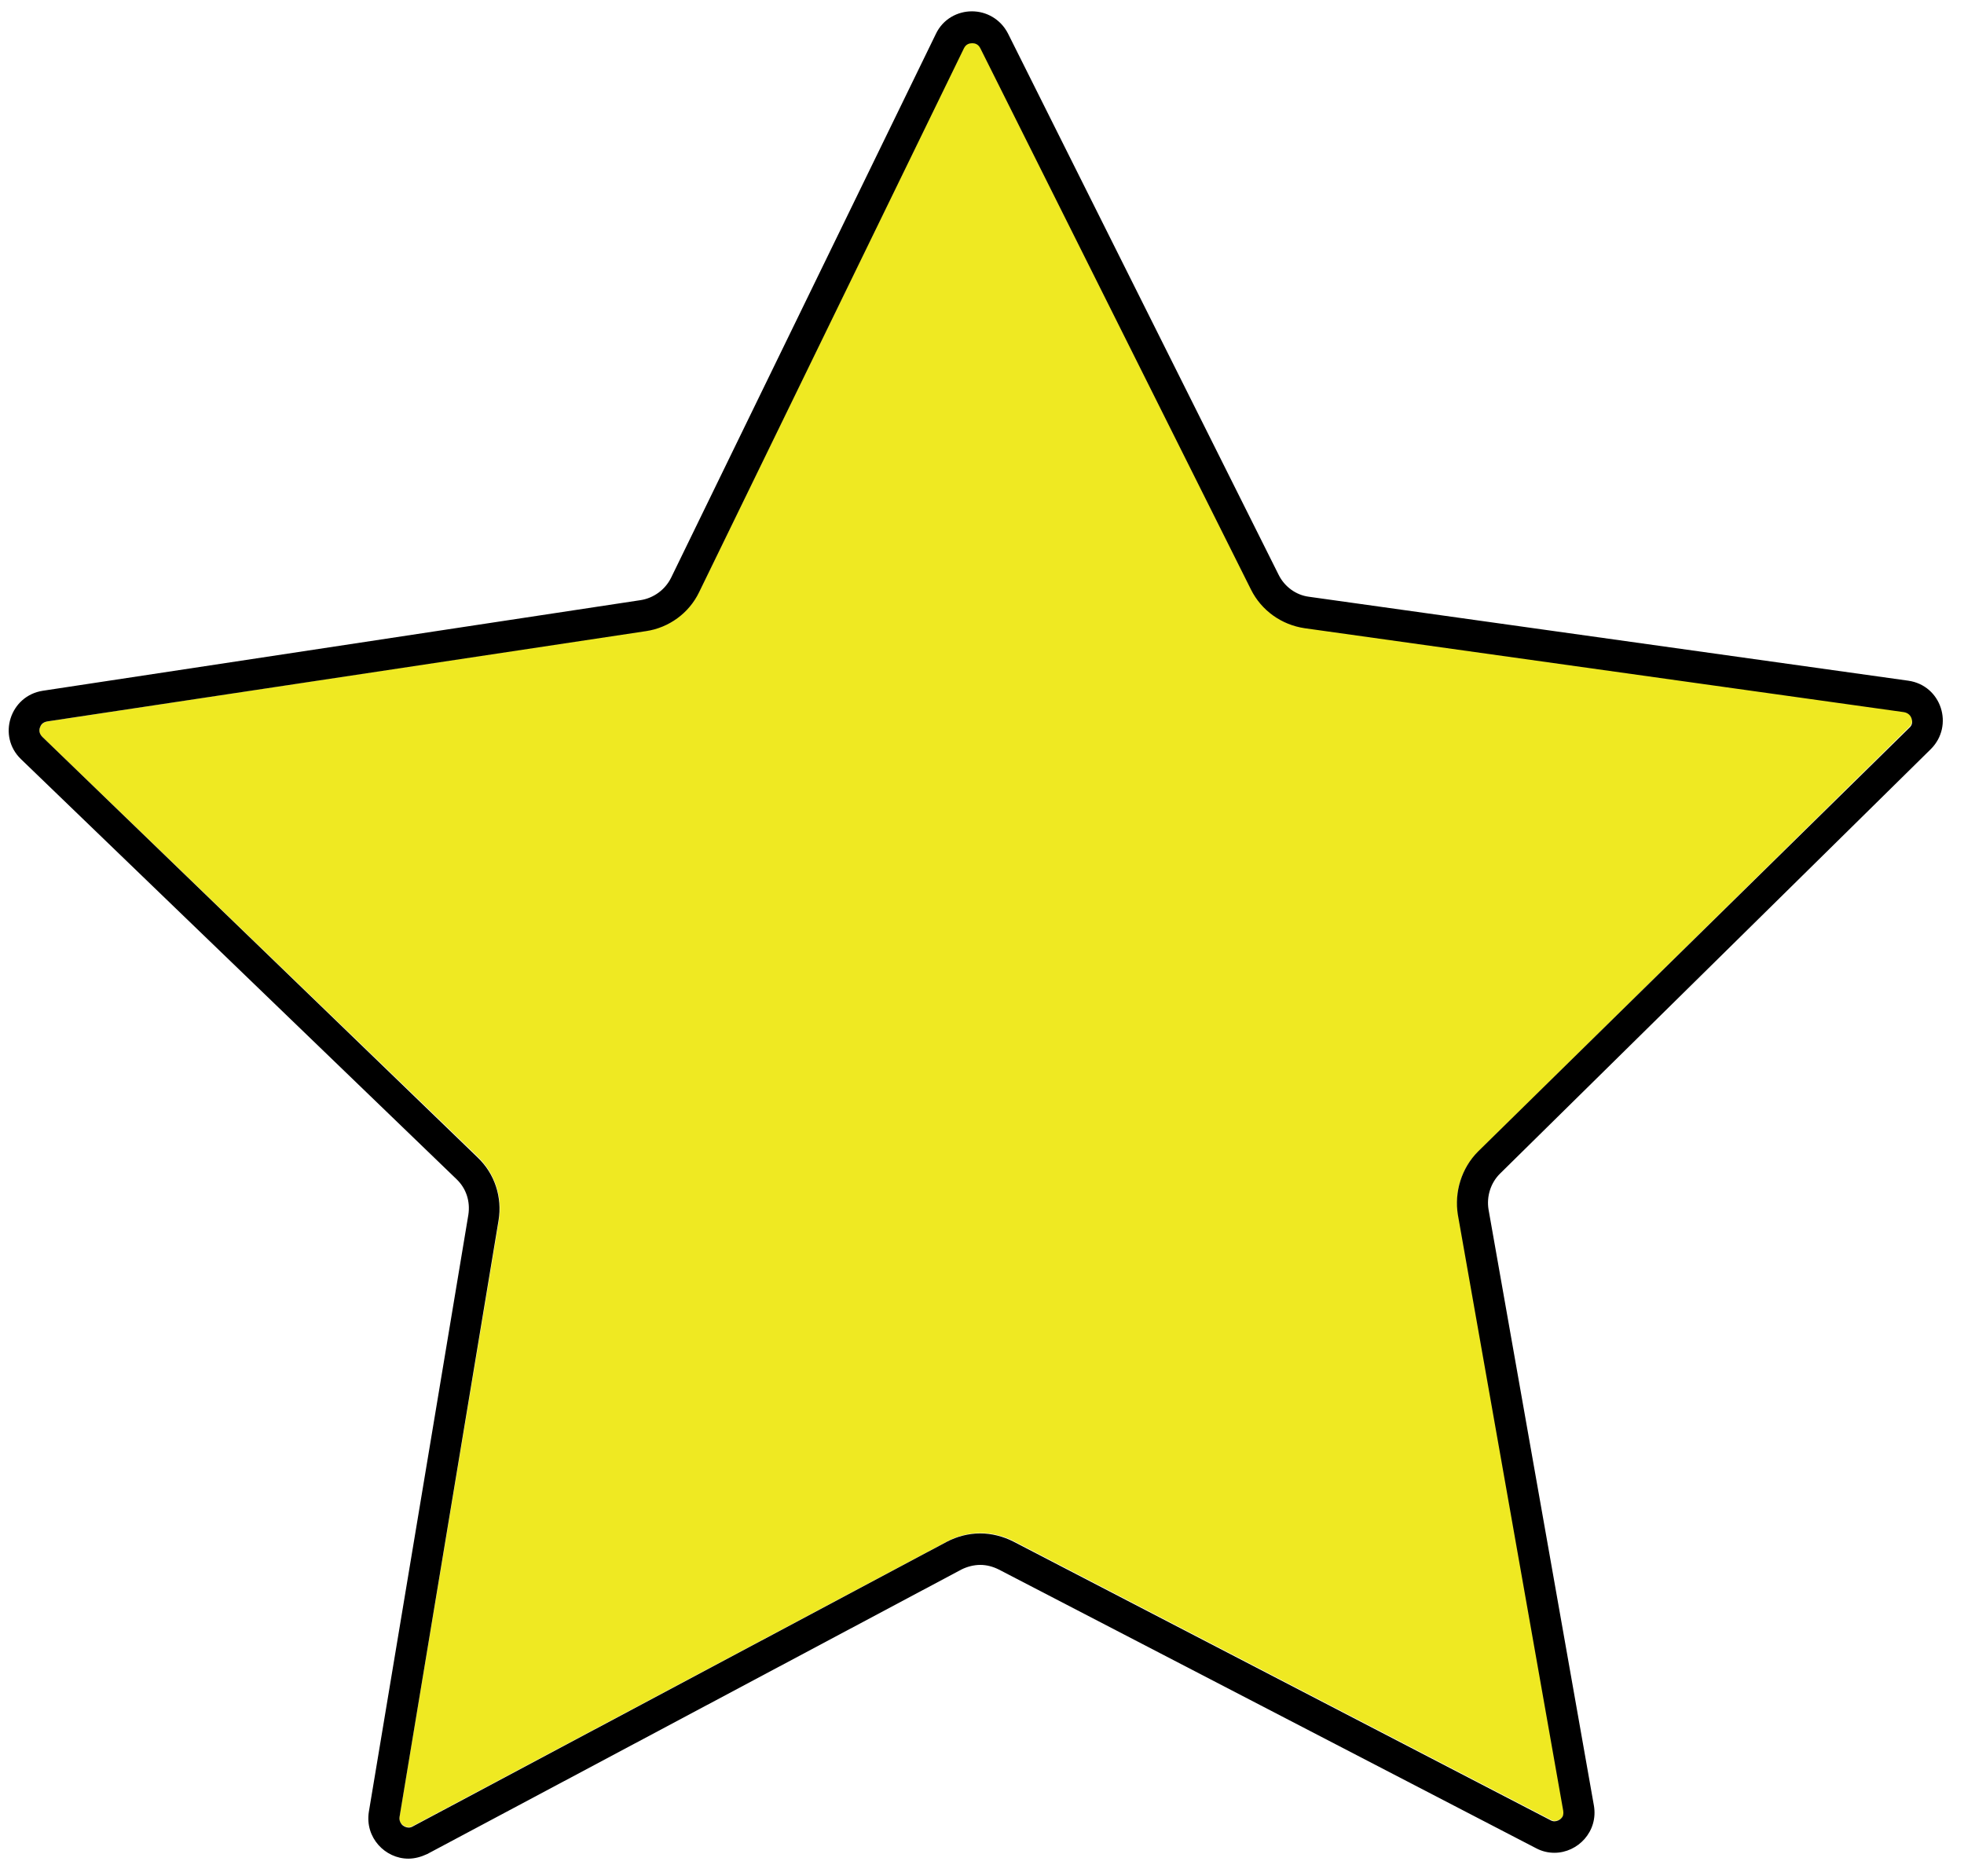
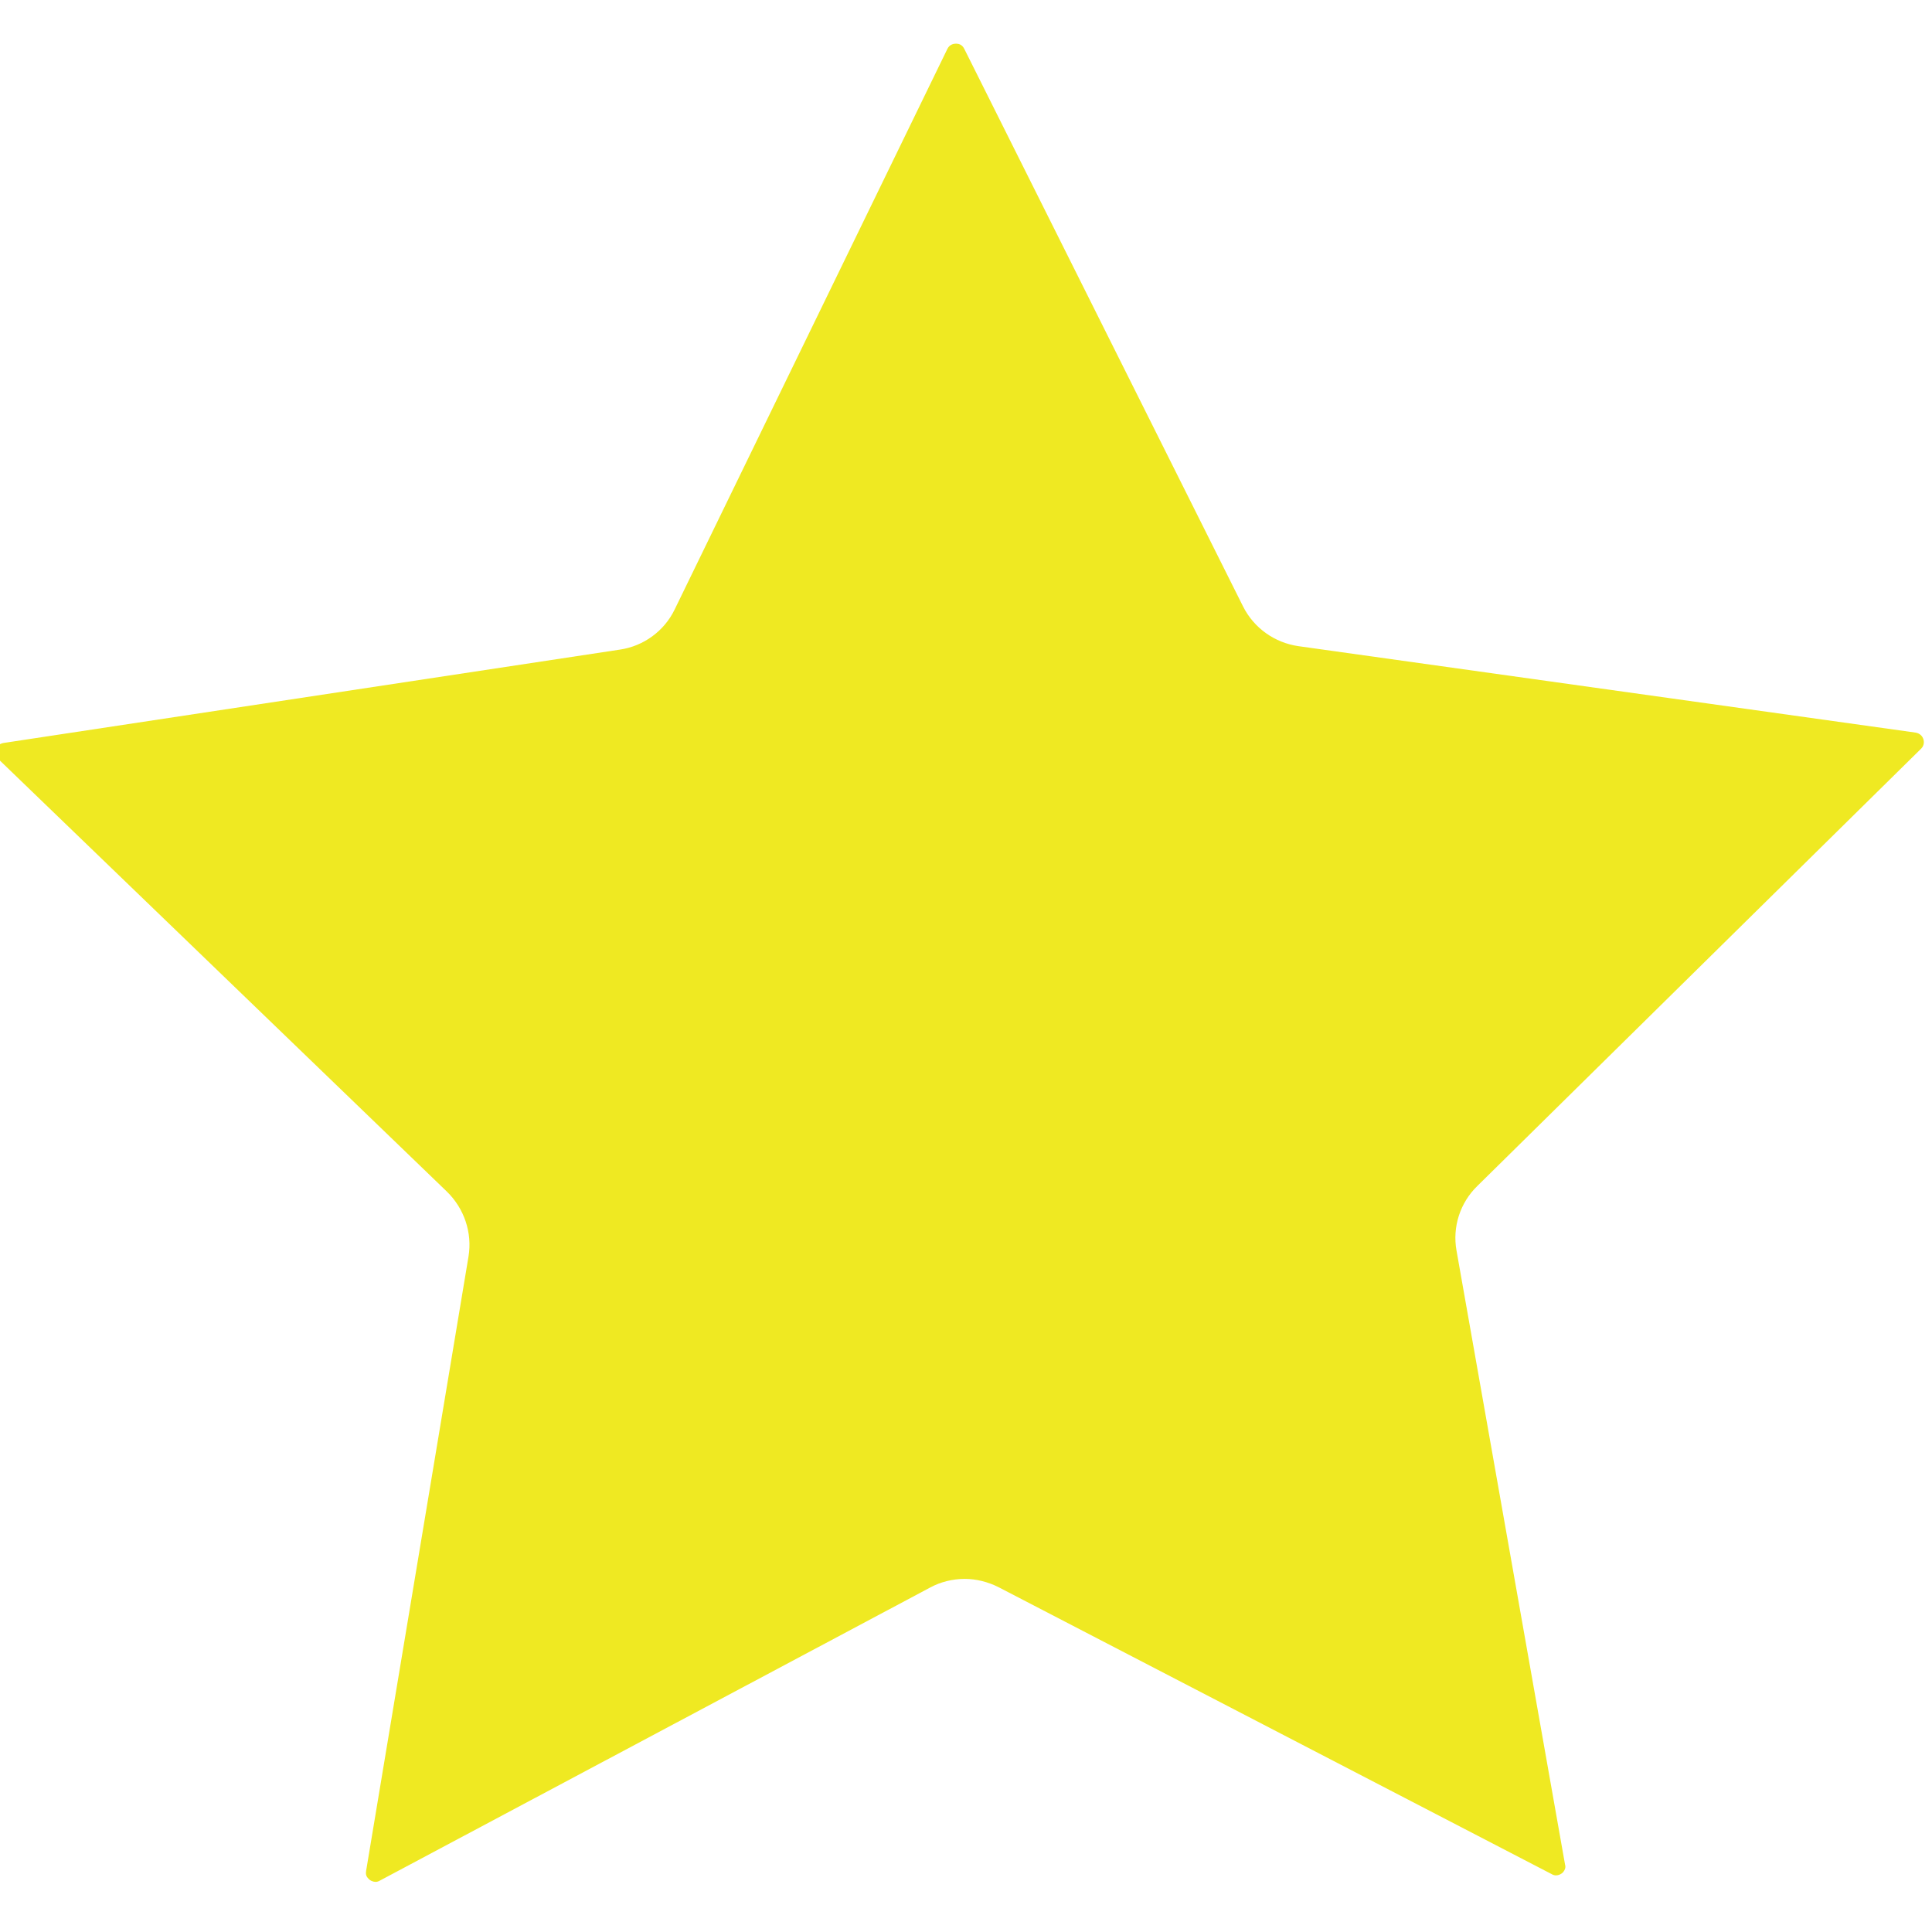
- <svg xmlns="http://www.w3.org/2000/svg" version="1.1" id="Layer_1" x="0px" y="0px" viewBox="0 0 468 447" style="enableBackground:new 0 0 468 447;">
-   <g>
-     <path class="st0" fill="none" d="M454.9,173.2c0.8-0.8,0.7-1.6,0.5-2.2c-0.2-0.6-0.7-1.3-1.8-1.5l-142.8-20c-5.5-0.8-10.3-4.2-12.8-9.2    l-64.5-129c-0.5-1-1.3-1.2-1.9-1.2c-0.6,0-1.5,0.2-2,1.2L166.6,141c-2.4,5-7.2,8.5-12.7,9.3L11.3,171.9c-1.1,0.2-1.6,0.9-1.8,1.5    s-0.2,1.5,0.6,2.2l103.8,100.1c4,3.9,5.9,9.5,5,15L95.2,432.9c-0.1,0.7,0,1.2,0.5,1.7c0.4,0.5,1.1,0.8,1.7,0.8c0.3,0,0.7-0.1,1-0.3    l127.3-67.8c2.4-1.3,5.2-2,8-2c2.7,0,5.4,0.7,7.8,1.9l128,66.4c0.3,0.2,0.7,0.3,1,0.3c0.6,0,1.3-0.3,1.7-0.8    c0.4-0.5,0.6-1.1,0.4-1.7l-25.1-142c-1-5.5,0.8-11.1,4.8-15L454.9,173.2z" />
-     <g>
-       <path class="st1" fill="#EFE922" d="M455.5,171c-0.2-0.6-0.7-1.3-1.8-1.5l-142.8-20c-5.5-0.8-10.3-4.2-12.8-9.2l-64.5-129c-0.5-1-1.3-1.2-1.9-1.2     c-0.6,0-1.5,0.2-2,1.2L166.6,141c-2.4,5-7.2,8.5-12.7,9.3L11.3,171.9c-1.1,0.2-1.6,0.9-1.8,1.5s-0.2,1.5,0.6,2.2l103.8,100.1     c4,3.9,5.9,9.5,5,15L95.2,432.9c-0.1,0.7,0,1.2,0.5,1.7c0.4,0.5,1.1,0.8,1.7,0.8c0.3,0,0.7-0.1,1-0.3l127.3-67.8     c2.4-1.3,5.2-2,8-2c2.7,0,5.4,0.7,7.8,1.9l128,66.4c0.3,0.2,0.7,0.3,1,0.3c0.6,0,1.3-0.3,1.7-0.8c0.4-0.5,0.6-1.1,0.4-1.7     l-25.1-142c-1-5.5,0.8-11.1,4.8-15l102.7-101.2C455.7,172.5,455.7,171.6,455.5,171z" />
-       <path d="M460.1,178.5c5.6-5.6,2.5-15.2-5.4-16.3l-142.8-20c-3.1-0.4-5.8-2.4-7.2-5.2l-64.5-129c-1.8-3.5-5.2-5.3-8.6-5.3     c-3.4,0-6.9,1.8-8.6,5.4l-63.1,129.6c-1.4,2.8-4.1,4.8-7.2,5.3L10.2,164.6c-7.8,1.2-10.9,10.8-5.2,16.3L108.8,281     c2.3,2.2,3.3,5.3,2.8,8.5L87.9,431.7c-1,6.2,3.9,11.2,9.4,11.2c1.5,0,3-0.4,4.5-1.1l127.3-67.8c1.4-0.7,3-1.1,4.5-1.1     c1.5,0,3,0.4,4.4,1.1l128,66.4c1.5,0.8,3,1.1,4.4,1.1c5.6,0,10.5-5.1,9.4-11.3l-25.1-142c-0.5-3.1,0.5-6.3,2.7-8.5L460.1,178.5z     M347.4,289.5l25.1,142c0.1,0.7,0,1.3-0.4,1.7c-0.4,0.5-1.1,0.8-1.7,0.8c-0.3,0-0.7-0.1-1-0.3l-128-66.4c-2.4-1.2-5.1-1.9-7.8-1.9     c-2.8,0-5.5,0.7-8,2L98.4,435.2c-0.3,0.2-0.7,0.3-1,0.3c-0.6,0-1.3-0.3-1.7-0.8c-0.4-0.5-0.6-1.1-0.5-1.7l23.6-142.2     c0.9-5.5-0.9-11.1-5-15L10.1,175.6c-0.8-0.8-0.8-1.6-0.6-2.2s0.6-1.3,1.8-1.5l142.6-21.5c5.5-0.8,10.3-4.3,12.7-9.3l63.1-129.6     c0.5-1,1.3-1.2,2-1.2c0.6,0,1.4,0.2,1.9,1.2l64.5,129c2.5,5,7.3,8.4,12.8,9.2l142.8,20c1.1,0.2,1.6,0.9,1.8,1.5     c0.2,0.6,0.3,1.5-0.5,2.2L352.2,274.4C348.3,278.3,346.5,284,347.4,289.5z" />
-     </g>
-   </g>
+ <svg xmlns="http://www.w3.org/2000/svg" version="1.1" id="Layer_1" x="0px" y="0px" width="300px" height="300px" viewBox="150 0 300 300" enableBackground="new 150 0 300 300">
+   <path fill="#EFE922" d="M448.322,116.242c0.47-0.47,0.47-1.074,0.335-1.477c-0.134-0.403-0.47-0.873-1.207-1.007l-95.839-13.423  c-3.691-0.537-6.913-2.819-8.592-6.174L299.731,7.584c-0.335-0.671-0.873-0.806-1.275-0.806c-0.403,0-1.007,0.134-1.342,0.806  l-42.349,87.047c-1.611,3.355-4.832,5.705-8.523,6.242l-95.705,14.497c-0.738,0.134-1.074,0.604-1.208,1.007  c-0.134,0.402-0.134,1.007,0.402,1.477l69.665,67.181c2.685,2.617,3.959,6.376,3.355,10.067l-15.906,95.437  c-0.067,0.47,0,0.805,0.335,1.141c0.269,0.336,0.738,0.537,1.141,0.537c0.201,0,0.47-0.067,0.671-0.201l85.437-45.504  c1.61-0.872,3.49-1.342,5.369-1.342c1.813,0,3.624,0.47,5.234,1.275l85.906,44.563c0.201,0.134,0.47,0.201,0.672,0.201  c0.402,0,0.872-0.201,1.141-0.537c0.268-0.335,0.402-0.737,0.268-1.141l-16.846-95.302c-0.67-3.691,0.537-7.45,3.223-10.067  L448.322,116.242z" />
</svg>
